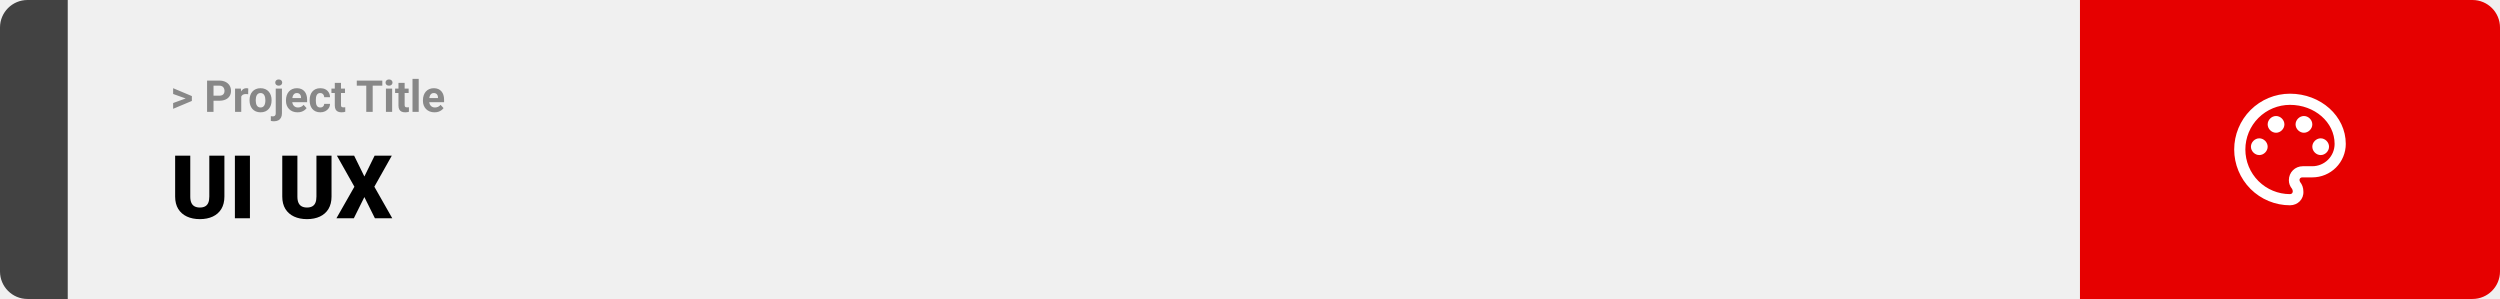
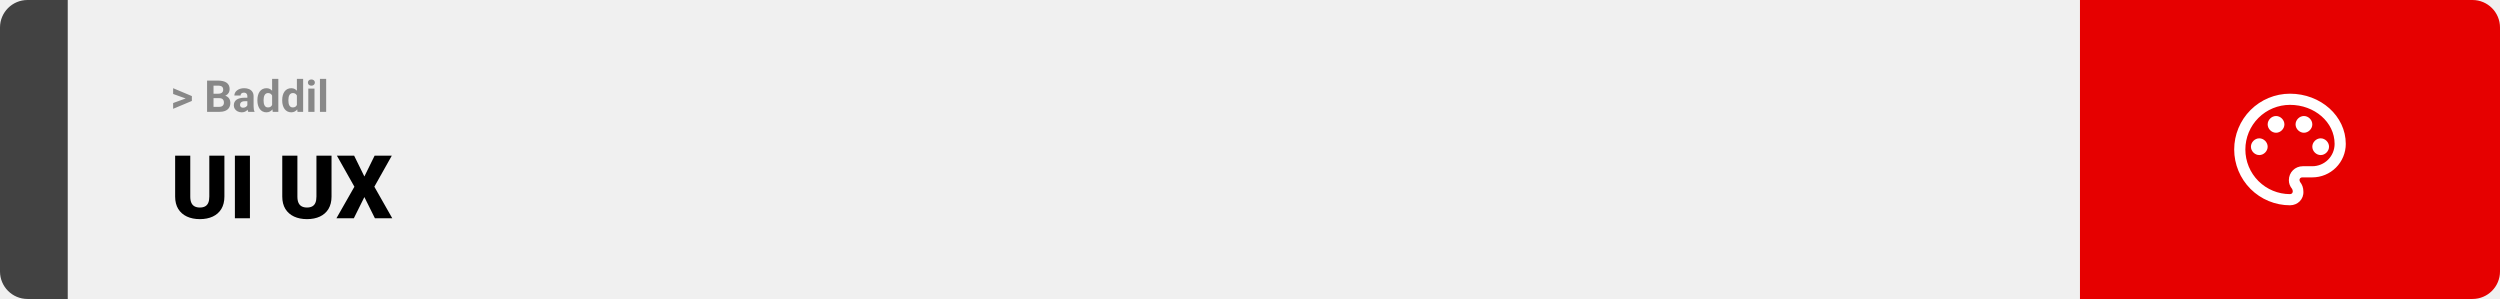
<svg xmlns="http://www.w3.org/2000/svg" width="1363" height="163" viewBox="0 0 1363 163" fill="none">
  <path d="M0 15C0 6.716 6.716 0 15 0H37V163H15C6.716 163 0 156.284 0 148V15Z" fill="#424242" />
  <rect width="1097" height="163" transform="translate(37)" fill="#F0F0F0" />
-   <path d="M101.906 53.922L94.394 51.238V48.086L104.602 52.375V54.637L101.906 53.922ZM94.394 56.172L101.918 53.43L104.602 52.785V55.035L94.394 59.324V56.172ZM119.543 54.918H115.195V52.176H119.543C120.215 52.176 120.762 52.066 121.184 51.848C121.605 51.621 121.914 51.309 122.109 50.91C122.305 50.512 122.402 50.062 122.402 49.562C122.402 49.055 122.305 48.582 122.109 48.145C121.914 47.707 121.605 47.355 121.184 47.09C120.762 46.824 120.215 46.691 119.543 46.691H116.414V61H112.898V43.938H119.543C120.879 43.938 122.023 44.18 122.977 44.664C123.938 45.141 124.672 45.801 125.18 46.645C125.688 47.488 125.941 48.453 125.941 49.539C125.941 50.641 125.688 51.594 125.18 52.398C124.672 53.203 123.938 53.824 122.977 54.262C122.023 54.699 120.879 54.918 119.543 54.918ZM131.531 51.086V61H128.156V48.32H131.332L131.531 51.086ZM135.352 48.238L135.293 51.367C135.129 51.344 134.93 51.324 134.695 51.309C134.469 51.285 134.262 51.273 134.074 51.273C133.598 51.273 133.184 51.336 132.832 51.461C132.488 51.578 132.199 51.754 131.965 51.988C131.738 52.223 131.566 52.508 131.449 52.844C131.34 53.18 131.277 53.562 131.262 53.992L130.582 53.781C130.582 52.961 130.664 52.207 130.828 51.52C130.992 50.824 131.23 50.219 131.543 49.703C131.863 49.188 132.254 48.789 132.715 48.508C133.176 48.227 133.703 48.086 134.297 48.086C134.484 48.086 134.676 48.102 134.871 48.133C135.066 48.156 135.227 48.191 135.352 48.238ZM136.055 54.789V54.543C136.055 53.613 136.188 52.758 136.453 51.977C136.719 51.188 137.105 50.504 137.613 49.926C138.121 49.348 138.746 48.898 139.488 48.578C140.23 48.25 141.082 48.086 142.043 48.086C143.004 48.086 143.859 48.25 144.609 48.578C145.359 48.898 145.988 49.348 146.496 49.926C147.012 50.504 147.402 51.188 147.668 51.977C147.934 52.758 148.066 53.613 148.066 54.543V54.789C148.066 55.711 147.934 56.566 147.668 57.355C147.402 58.137 147.012 58.82 146.496 59.406C145.988 59.984 145.363 60.434 144.621 60.754C143.879 61.074 143.027 61.234 142.066 61.234C141.105 61.234 140.25 61.074 139.5 60.754C138.758 60.434 138.129 59.984 137.613 59.406C137.105 58.82 136.719 58.137 136.453 57.355C136.188 56.566 136.055 55.711 136.055 54.789ZM139.43 54.543V54.789C139.43 55.32 139.477 55.816 139.57 56.277C139.664 56.738 139.812 57.145 140.016 57.496C140.227 57.84 140.5 58.109 140.836 58.305C141.172 58.5 141.582 58.598 142.066 58.598C142.535 58.598 142.938 58.5 143.273 58.305C143.609 58.109 143.879 57.84 144.082 57.496C144.285 57.145 144.434 56.738 144.527 56.277C144.629 55.816 144.68 55.32 144.68 54.789V54.543C144.68 54.027 144.629 53.543 144.527 53.09C144.434 52.629 144.281 52.223 144.07 51.871C143.867 51.512 143.598 51.23 143.262 51.027C142.926 50.824 142.52 50.723 142.043 50.723C141.566 50.723 141.16 50.824 140.824 51.027C140.496 51.23 140.227 51.512 140.016 51.871C139.812 52.223 139.664 52.629 139.57 53.09C139.477 53.543 139.43 54.027 139.43 54.543ZM150.328 48.32H153.715V61.762C153.715 62.699 153.543 63.492 153.199 64.141C152.855 64.789 152.359 65.281 151.711 65.617C151.062 65.953 150.277 66.121 149.355 66.121C149.066 66.121 148.785 66.106 148.512 66.074C148.23 66.043 147.941 65.992 147.645 65.922L147.656 63.332C147.844 63.363 148.027 63.387 148.207 63.402C148.379 63.426 148.555 63.438 148.734 63.438C149.086 63.438 149.379 63.379 149.613 63.262C149.848 63.145 150.023 62.961 150.141 62.711C150.266 62.469 150.328 62.152 150.328 61.762V48.32ZM150.059 45.016C150.059 44.523 150.23 44.117 150.574 43.797C150.926 43.477 151.387 43.316 151.957 43.316C152.535 43.316 152.996 43.477 153.34 43.797C153.684 44.117 153.855 44.523 153.855 45.016C153.855 45.508 153.684 45.914 153.34 46.234C152.996 46.555 152.535 46.715 151.957 46.715C151.387 46.715 150.926 46.555 150.574 46.234C150.23 45.914 150.059 45.508 150.059 45.016ZM162.234 61.234C161.25 61.234 160.367 61.078 159.586 60.766C158.805 60.445 158.141 60.004 157.594 59.441C157.055 58.879 156.641 58.227 156.352 57.484C156.062 56.734 155.918 55.938 155.918 55.094V54.625C155.918 53.664 156.055 52.785 156.328 51.988C156.602 51.191 156.992 50.5 157.5 49.914C158.016 49.328 158.641 48.879 159.375 48.566C160.109 48.246 160.938 48.086 161.859 48.086C162.758 48.086 163.555 48.234 164.25 48.531C164.945 48.828 165.527 49.25 165.996 49.797C166.473 50.344 166.832 51 167.074 51.766C167.316 52.523 167.438 53.367 167.438 54.297V55.703H157.359V53.453H164.121V53.195C164.121 52.727 164.035 52.309 163.863 51.941C163.699 51.566 163.449 51.27 163.113 51.051C162.777 50.832 162.348 50.723 161.824 50.723C161.379 50.723 160.996 50.82 160.676 51.016C160.355 51.211 160.094 51.484 159.891 51.836C159.695 52.188 159.547 52.602 159.445 53.078C159.352 53.547 159.305 54.062 159.305 54.625V55.094C159.305 55.602 159.375 56.07 159.516 56.5C159.664 56.93 159.871 57.301 160.137 57.613C160.41 57.926 160.738 58.168 161.121 58.34C161.512 58.512 161.953 58.598 162.445 58.598C163.055 58.598 163.621 58.48 164.145 58.246C164.676 58.004 165.133 57.641 165.516 57.156L167.156 58.938C166.891 59.32 166.527 59.688 166.066 60.039C165.613 60.391 165.066 60.68 164.426 60.906C163.785 61.125 163.055 61.234 162.234 61.234ZM174.598 58.598C175.012 58.598 175.379 58.52 175.699 58.363C176.02 58.199 176.27 57.973 176.449 57.684C176.637 57.387 176.734 57.039 176.742 56.641H179.918C179.91 57.531 179.672 58.324 179.203 59.02C178.734 59.707 178.105 60.25 177.316 60.648C176.527 61.039 175.645 61.234 174.668 61.234C173.684 61.234 172.824 61.07 172.09 60.742C171.363 60.414 170.758 59.961 170.273 59.383C169.789 58.797 169.426 58.117 169.184 57.344C168.941 56.562 168.82 55.727 168.82 54.836V54.496C168.82 53.598 168.941 52.762 169.184 51.988C169.426 51.207 169.789 50.527 170.273 49.949C170.758 49.363 171.363 48.906 172.09 48.578C172.816 48.25 173.668 48.086 174.645 48.086C175.684 48.086 176.594 48.285 177.375 48.684C178.164 49.082 178.781 49.652 179.227 50.395C179.68 51.129 179.91 52 179.918 53.008H176.742C176.734 52.586 176.645 52.203 176.473 51.859C176.309 51.516 176.066 51.242 175.746 51.039C175.434 50.828 175.047 50.723 174.586 50.723C174.094 50.723 173.691 50.828 173.379 51.039C173.066 51.242 172.824 51.523 172.652 51.883C172.48 52.234 172.359 52.637 172.289 53.09C172.227 53.535 172.195 54.004 172.195 54.496V54.836C172.195 55.328 172.227 55.801 172.289 56.254C172.352 56.707 172.469 57.109 172.641 57.461C172.82 57.812 173.066 58.09 173.379 58.293C173.691 58.496 174.098 58.598 174.598 58.598ZM188.086 48.32V50.711H180.703V48.32H188.086ZM182.531 45.191H185.906V57.18C185.906 57.547 185.953 57.828 186.047 58.023C186.148 58.219 186.297 58.355 186.492 58.434C186.688 58.504 186.934 58.539 187.23 58.539C187.441 58.539 187.629 58.531 187.793 58.516C187.965 58.492 188.109 58.469 188.227 58.445L188.238 60.93C187.949 61.023 187.637 61.098 187.301 61.152C186.965 61.207 186.594 61.234 186.188 61.234C185.445 61.234 184.797 61.113 184.242 60.871C183.695 60.621 183.273 60.223 182.977 59.676C182.68 59.129 182.531 58.41 182.531 57.52V45.191ZM203.191 43.938V61H199.688V43.938H203.191ZM208.441 43.938V46.691H194.52V43.938H208.441ZM213.797 48.32V61H210.41V48.32H213.797ZM210.199 45.016C210.199 44.523 210.371 44.117 210.715 43.797C211.059 43.477 211.52 43.316 212.098 43.316C212.668 43.316 213.125 43.477 213.469 43.797C213.82 44.117 213.996 44.523 213.996 45.016C213.996 45.508 213.82 45.914 213.469 46.234C213.125 46.555 212.668 46.715 212.098 46.715C211.52 46.715 211.059 46.555 210.715 46.234C210.371 45.914 210.199 45.508 210.199 45.016ZM222.797 48.32V50.711H215.414V48.32H222.797ZM217.242 45.191H220.617V57.18C220.617 57.547 220.664 57.828 220.758 58.023C220.859 58.219 221.008 58.355 221.203 58.434C221.398 58.504 221.645 58.539 221.941 58.539C222.152 58.539 222.34 58.531 222.504 58.516C222.676 58.492 222.82 58.469 222.938 58.445L222.949 60.93C222.66 61.023 222.348 61.098 222.012 61.152C221.676 61.207 221.305 61.234 220.898 61.234C220.156 61.234 219.508 61.113 218.953 60.871C218.406 60.621 217.984 60.223 217.688 59.676C217.391 59.129 217.242 58.41 217.242 57.52V45.191ZM228.281 43V61H224.895V43H228.281ZM236.906 61.234C235.922 61.234 235.039 61.078 234.258 60.766C233.477 60.445 232.812 60.004 232.266 59.441C231.727 58.879 231.312 58.227 231.023 57.484C230.734 56.734 230.59 55.938 230.59 55.094V54.625C230.59 53.664 230.727 52.785 231 51.988C231.273 51.191 231.664 50.5 232.172 49.914C232.688 49.328 233.312 48.879 234.047 48.566C234.781 48.246 235.609 48.086 236.531 48.086C237.43 48.086 238.227 48.234 238.922 48.531C239.617 48.828 240.199 49.25 240.668 49.797C241.145 50.344 241.504 51 241.746 51.766C241.988 52.523 242.109 53.367 242.109 54.297V55.703H232.031V53.453H238.793V53.195C238.793 52.727 238.707 52.309 238.535 51.941C238.371 51.566 238.121 51.27 237.785 51.051C237.449 50.832 237.02 50.723 236.496 50.723C236.051 50.723 235.668 50.82 235.348 51.016C235.027 51.211 234.766 51.484 234.562 51.836C234.367 52.188 234.219 52.602 234.117 53.078C234.023 53.547 233.977 54.062 233.977 54.625V55.094C233.977 55.602 234.047 56.07 234.188 56.5C234.336 56.93 234.543 57.301 234.809 57.613C235.082 57.926 235.41 58.168 235.793 58.34C236.184 58.512 236.625 58.598 237.117 58.598C237.727 58.598 238.293 58.48 238.816 58.246C239.348 58.004 239.805 57.641 240.188 57.156L241.828 58.938C241.562 59.32 241.199 59.688 240.738 60.039C240.285 60.391 239.738 60.68 239.098 60.906C238.457 61.125 237.727 61.234 236.906 61.234Z" fill="#888888" />
+   <path d="M101.906 53.922L94.394 51.238V48.086L104.602 52.375V54.637L101.906 53.922ZM94.394 56.172L101.918 53.43L104.602 52.785V55.035L94.394 59.324V56.172ZM119.578 53.512H115.195L115.172 51.098H118.852C119.5 51.098 120.031 51.016 120.445 50.852C120.859 50.68 121.168 50.434 121.371 50.113C121.582 49.785 121.688 49.387 121.688 48.918C121.688 48.387 121.586 47.957 121.383 47.629C121.188 47.301 120.879 47.062 120.457 46.914C120.043 46.766 119.508 46.691 118.852 46.691H116.414V61H112.898V43.938H118.852C119.844 43.938 120.73 44.031 121.512 44.219C122.301 44.406 122.969 44.691 123.516 45.074C124.062 45.457 124.48 45.941 124.77 46.527C125.059 47.105 125.203 47.793 125.203 48.59C125.203 49.293 125.043 49.941 124.723 50.535C124.41 51.129 123.914 51.613 123.234 51.988C122.562 52.363 121.684 52.57 120.598 52.609L119.578 53.512ZM119.426 61H114.234L115.605 58.258H119.426C120.043 58.258 120.547 58.16 120.938 57.965C121.328 57.762 121.617 57.488 121.805 57.145C121.992 56.801 122.086 56.406 122.086 55.961C122.086 55.461 122 55.027 121.828 54.66C121.664 54.293 121.398 54.012 121.031 53.816C120.664 53.613 120.18 53.512 119.578 53.512H116.191L116.215 51.098H120.434L121.242 52.047C122.281 52.031 123.117 52.215 123.75 52.598C124.391 52.973 124.855 53.461 125.145 54.062C125.441 54.664 125.59 55.309 125.59 55.996C125.59 57.09 125.352 58.012 124.875 58.762C124.398 59.504 123.699 60.062 122.777 60.438C121.863 60.812 120.746 61 119.426 61ZM134.859 58.141V52.492C134.859 52.086 134.793 51.738 134.66 51.449C134.527 51.152 134.32 50.922 134.039 50.758C133.766 50.594 133.41 50.512 132.973 50.512C132.598 50.512 132.273 50.578 132 50.711C131.727 50.836 131.516 51.02 131.367 51.262C131.219 51.496 131.145 51.773 131.145 52.094H127.77C127.77 51.555 127.895 51.043 128.145 50.559C128.395 50.074 128.758 49.648 129.234 49.281C129.711 48.906 130.277 48.613 130.934 48.402C131.598 48.191 132.34 48.086 133.16 48.086C134.145 48.086 135.02 48.25 135.785 48.578C136.551 48.906 137.152 49.398 137.59 50.055C138.035 50.711 138.258 51.531 138.258 52.516V57.941C138.258 58.637 138.301 59.207 138.387 59.652C138.473 60.09 138.598 60.473 138.762 60.801V61H135.352C135.188 60.656 135.062 60.227 134.977 59.711C134.898 59.188 134.859 58.664 134.859 58.141ZM135.305 53.277L135.328 55.188H133.441C132.996 55.188 132.609 55.238 132.281 55.34C131.953 55.441 131.684 55.586 131.473 55.773C131.262 55.953 131.105 56.164 131.004 56.406C130.91 56.648 130.863 56.914 130.863 57.203C130.863 57.492 130.93 57.754 131.062 57.988C131.195 58.215 131.387 58.395 131.637 58.527C131.887 58.652 132.18 58.715 132.516 58.715C133.023 58.715 133.465 58.613 133.84 58.41C134.215 58.207 134.504 57.957 134.707 57.66C134.918 57.363 135.027 57.082 135.035 56.816L135.926 58.246C135.801 58.566 135.629 58.898 135.41 59.242C135.199 59.586 134.93 59.91 134.602 60.215C134.273 60.512 133.879 60.758 133.418 60.953C132.957 61.141 132.41 61.234 131.777 61.234C130.973 61.234 130.242 61.074 129.586 60.754C128.938 60.426 128.422 59.977 128.039 59.406C127.664 58.828 127.477 58.172 127.477 57.438C127.477 56.773 127.602 56.184 127.852 55.668C128.102 55.152 128.469 54.719 128.953 54.367C129.445 54.008 130.059 53.738 130.793 53.559C131.527 53.371 132.379 53.277 133.348 53.277H135.305ZM148.348 58.234V43H151.746V61H148.688L148.348 58.234ZM140.332 54.812V54.566C140.332 53.598 140.441 52.719 140.66 51.93C140.879 51.133 141.199 50.449 141.621 49.879C142.043 49.309 142.562 48.867 143.18 48.555C143.797 48.242 144.5 48.086 145.289 48.086C146.031 48.086 146.68 48.242 147.234 48.555C147.797 48.867 148.273 49.312 148.664 49.891C149.062 50.461 149.383 51.137 149.625 51.918C149.867 52.691 150.043 53.539 150.152 54.461V55C150.043 55.883 149.867 56.703 149.625 57.461C149.383 58.219 149.062 58.883 148.664 59.453C148.273 60.016 147.797 60.453 147.234 60.766C146.672 61.078 146.016 61.234 145.266 61.234C144.477 61.234 143.773 61.074 143.156 60.754C142.547 60.434 142.031 59.984 141.609 59.406C141.195 58.828 140.879 58.148 140.66 57.367C140.441 56.586 140.332 55.734 140.332 54.812ZM143.707 54.566V54.812C143.707 55.336 143.746 55.824 143.824 56.277C143.91 56.73 144.047 57.133 144.234 57.484C144.43 57.828 144.68 58.098 144.984 58.293C145.297 58.48 145.676 58.574 146.121 58.574C146.699 58.574 147.176 58.445 147.551 58.188C147.926 57.922 148.211 57.559 148.406 57.098C148.609 56.637 148.727 56.105 148.758 55.504V53.969C148.734 53.477 148.664 53.035 148.547 52.645C148.438 52.246 148.273 51.906 148.055 51.625C147.844 51.344 147.578 51.125 147.258 50.969C146.945 50.812 146.574 50.734 146.145 50.734C145.707 50.734 145.332 50.836 145.02 51.039C144.707 51.234 144.453 51.504 144.258 51.848C144.07 52.191 143.93 52.598 143.836 53.066C143.75 53.527 143.707 54.027 143.707 54.566ZM161.871 58.234V43H165.27V61H162.211L161.871 58.234ZM153.855 54.812V54.566C153.855 53.598 153.965 52.719 154.184 51.93C154.402 51.133 154.723 50.449 155.145 49.879C155.566 49.309 156.086 48.867 156.703 48.555C157.32 48.242 158.023 48.086 158.812 48.086C159.555 48.086 160.203 48.242 160.758 48.555C161.32 48.867 161.797 49.312 162.188 49.891C162.586 50.461 162.906 51.137 163.148 51.918C163.391 52.691 163.566 53.539 163.676 54.461V55C163.566 55.883 163.391 56.703 163.148 57.461C162.906 58.219 162.586 58.883 162.188 59.453C161.797 60.016 161.32 60.453 160.758 60.766C160.195 61.078 159.539 61.234 158.789 61.234C158 61.234 157.297 61.074 156.68 60.754C156.07 60.434 155.555 59.984 155.133 59.406C154.719 58.828 154.402 58.148 154.184 57.367C153.965 56.586 153.855 55.734 153.855 54.812ZM157.23 54.566V54.812C157.23 55.336 157.27 55.824 157.348 56.277C157.434 56.73 157.57 57.133 157.758 57.484C157.953 57.828 158.203 58.098 158.508 58.293C158.82 58.48 159.199 58.574 159.645 58.574C160.223 58.574 160.699 58.445 161.074 58.188C161.449 57.922 161.734 57.559 161.93 57.098C162.133 56.637 162.25 56.105 162.281 55.504V53.969C162.258 53.477 162.188 53.035 162.07 52.645C161.961 52.246 161.797 51.906 161.578 51.625C161.367 51.344 161.102 51.125 160.781 50.969C160.469 50.812 160.098 50.734 159.668 50.734C159.23 50.734 158.855 50.836 158.543 51.039C158.23 51.234 157.977 51.504 157.781 51.848C157.594 52.191 157.453 52.598 157.359 53.066C157.273 53.527 157.23 54.027 157.23 54.566ZM171.469 48.32V61H168.082V48.32H171.469ZM167.871 45.016C167.871 44.523 168.043 44.117 168.387 43.797C168.73 43.477 169.191 43.316 169.77 43.316C170.34 43.316 170.797 43.477 171.141 43.797C171.492 44.117 171.668 44.523 171.668 45.016C171.668 45.508 171.492 45.914 171.141 46.234C170.797 46.555 170.34 46.715 169.77 46.715C169.191 46.715 168.73 46.555 168.387 46.234C168.043 45.914 167.871 45.508 167.871 45.016ZM177.82 43V61H174.434V43H177.82Z" fill="#888888" />
  <path d="M114.117 84.875H122.344V107.164C122.344 109.82 121.789 112.07 120.68 113.914C119.57 115.742 118.016 117.125 116.016 118.062C114.016 119 111.664 119.469 108.961 119.469C106.289 119.469 103.938 119 101.906 118.062C99.891 117.125 98.312 115.742 97.172 113.914C96.047 112.07 95.484 109.82 95.484 107.164V84.875H103.734V107.164C103.734 108.57 103.938 109.719 104.344 110.609C104.75 111.484 105.344 112.125 106.125 112.531C106.906 112.938 107.852 113.141 108.961 113.141C110.086 113.141 111.031 112.938 111.797 112.531C112.562 112.125 113.141 111.484 113.531 110.609C113.922 109.719 114.117 108.57 114.117 107.164V84.875ZM136.266 84.875V119H128.062V84.875H136.266ZM172.523 84.875H180.75V107.164C180.75 109.82 180.195 112.07 179.086 113.914C177.977 115.742 176.422 117.125 174.422 118.062C172.422 119 170.07 119.469 167.367 119.469C164.695 119.469 162.344 119 160.312 118.062C158.297 117.125 156.719 115.742 155.578 113.914C154.453 112.07 153.891 109.82 153.891 107.164V84.875H162.141V107.164C162.141 108.57 162.344 109.719 162.75 110.609C163.156 111.484 163.75 112.125 164.531 112.531C165.312 112.938 166.258 113.141 167.367 113.141C168.492 113.141 169.438 112.938 170.203 112.531C170.969 112.125 171.547 111.484 171.938 110.609C172.328 109.719 172.523 108.57 172.523 107.164V84.875ZM193.078 84.875L198.656 96.219L204.234 84.875H213.609L204.094 101.797L213.867 119H204.398L198.656 107.445L192.914 119H183.422L193.219 101.797L183.68 84.875H193.078Z" fill="black" />
  <path d="M1134 0H1348C1356.28 0 1363 6.716 1363 15V148C1363 156.284 1356.28 163 1348 163H1134V0Z" fill="#E60000" />
  <path d="M1248.5 111.917C1244.51 111.917 1240.55 111.13 1236.86 109.601C1233.17 108.073 1229.82 105.832 1226.99 103.008C1221.29 97.304 1218.08 89.567 1218.08 81.5C1218.08 73.433 1221.29 65.696 1226.99 59.992C1232.7 54.288 1240.43 51.083 1248.5 51.083C1265.23 51.083 1278.92 63.25 1278.92 78.458C1278.92 83.299 1276.99 87.941 1273.57 91.363C1270.15 94.786 1265.51 96.708 1260.67 96.708H1255.19C1254.28 96.708 1253.67 97.317 1253.67 98.229C1253.67 98.533 1253.97 98.838 1253.97 99.142C1255.19 100.662 1255.8 102.487 1255.8 104.312C1256.1 108.571 1252.76 111.917 1248.5 111.917ZM1248.5 57.167C1242.05 57.167 1235.86 59.73 1231.29 64.294C1226.73 68.857 1224.17 75.046 1224.17 81.5C1224.17 87.954 1226.73 94.143 1231.29 98.706C1235.86 103.27 1242.05 105.833 1248.5 105.833C1249.41 105.833 1250.02 105.225 1250.02 104.312C1250.02 103.704 1249.72 103.4 1249.72 103.096C1248.5 101.575 1247.89 100.054 1247.89 98.229C1247.89 93.971 1251.24 90.625 1255.5 90.625H1260.67C1263.89 90.625 1266.99 89.343 1269.27 87.061C1271.55 84.78 1272.83 81.685 1272.83 78.458C1272.83 66.596 1261.88 57.167 1248.5 57.167ZM1231.77 75.417C1234.2 75.417 1236.33 77.546 1236.33 79.979C1236.33 82.412 1234.2 84.542 1231.77 84.542C1229.34 84.542 1227.21 82.412 1227.21 79.979C1227.21 77.546 1229.34 75.417 1231.77 75.417ZM1240.9 63.25C1243.33 63.25 1245.46 65.379 1245.46 67.812C1245.46 70.246 1243.33 72.375 1240.9 72.375C1238.46 72.375 1236.33 70.246 1236.33 67.812C1236.33 65.379 1238.46 63.25 1240.9 63.25ZM1256.1 63.25C1258.54 63.25 1260.67 65.379 1260.67 67.812C1260.67 70.246 1258.54 72.375 1256.1 72.375C1253.67 72.375 1251.54 70.246 1251.54 67.812C1251.54 65.379 1253.67 63.25 1256.1 63.25ZM1265.23 75.417C1267.66 75.417 1269.79 77.546 1269.79 79.979C1269.79 82.412 1267.66 84.542 1265.23 84.542C1262.8 84.542 1260.67 82.412 1260.67 79.979C1260.67 77.546 1262.8 75.417 1265.23 75.417Z" fill="white" />
</svg>
